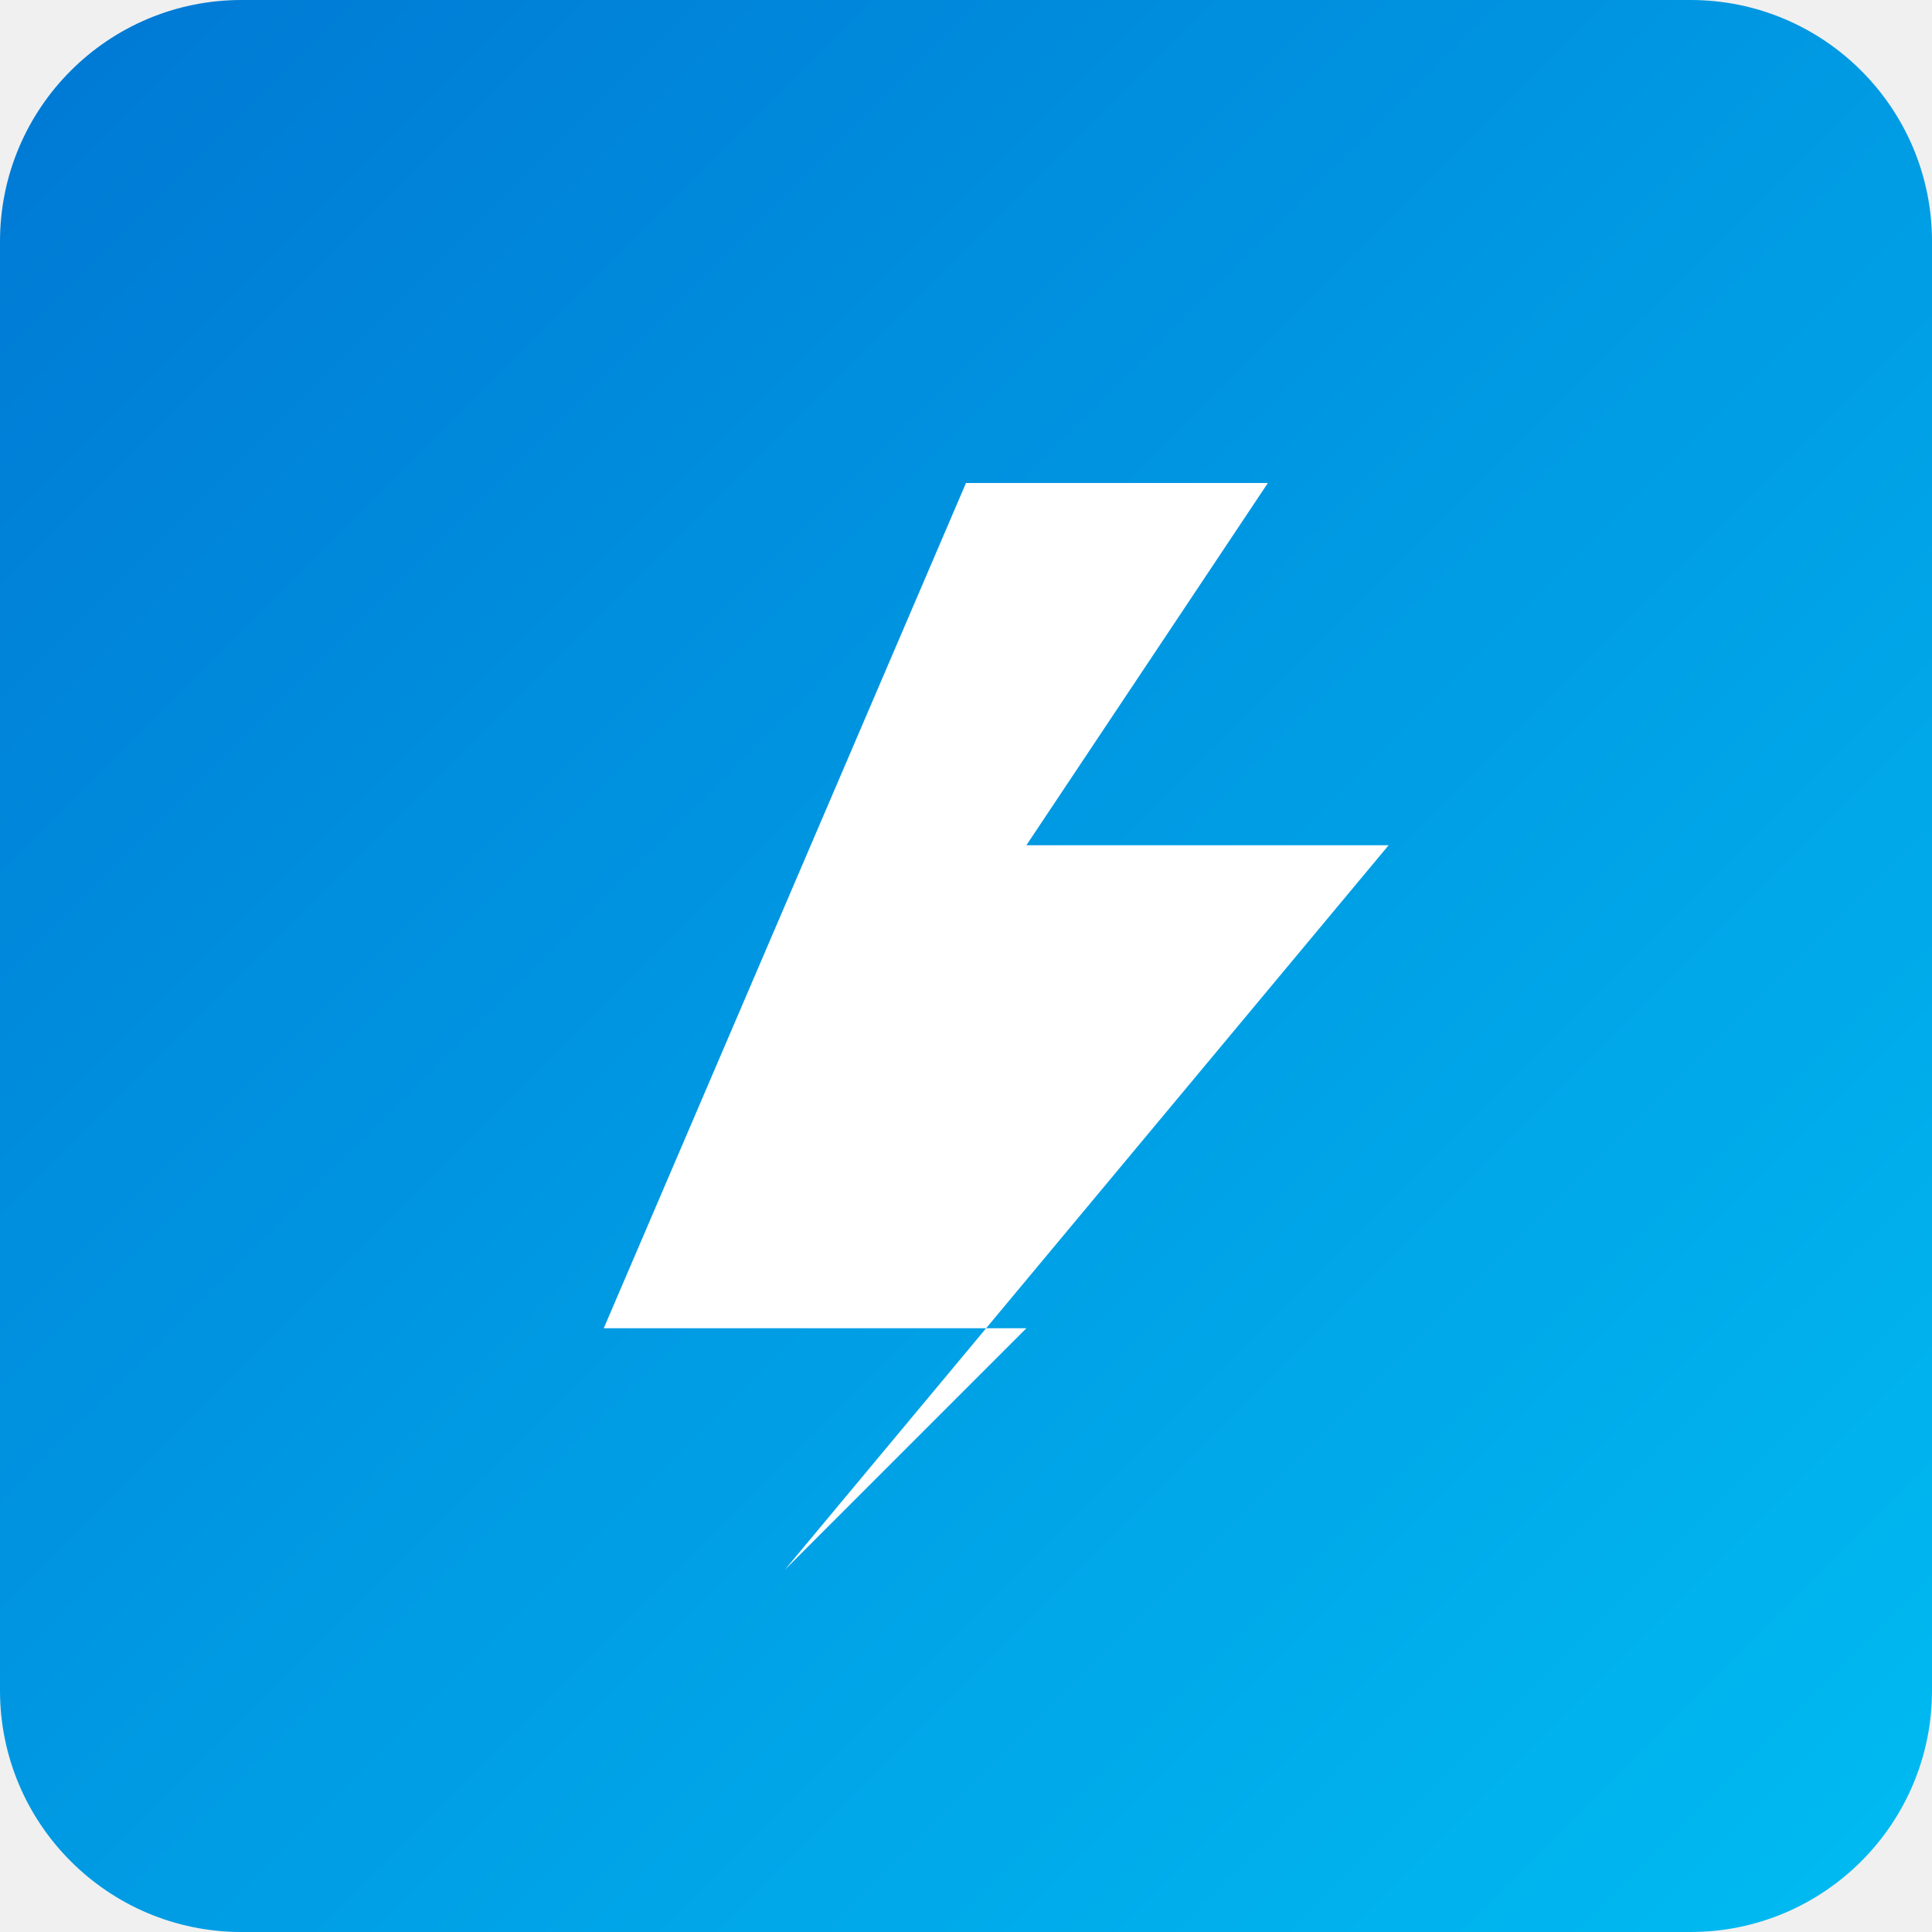
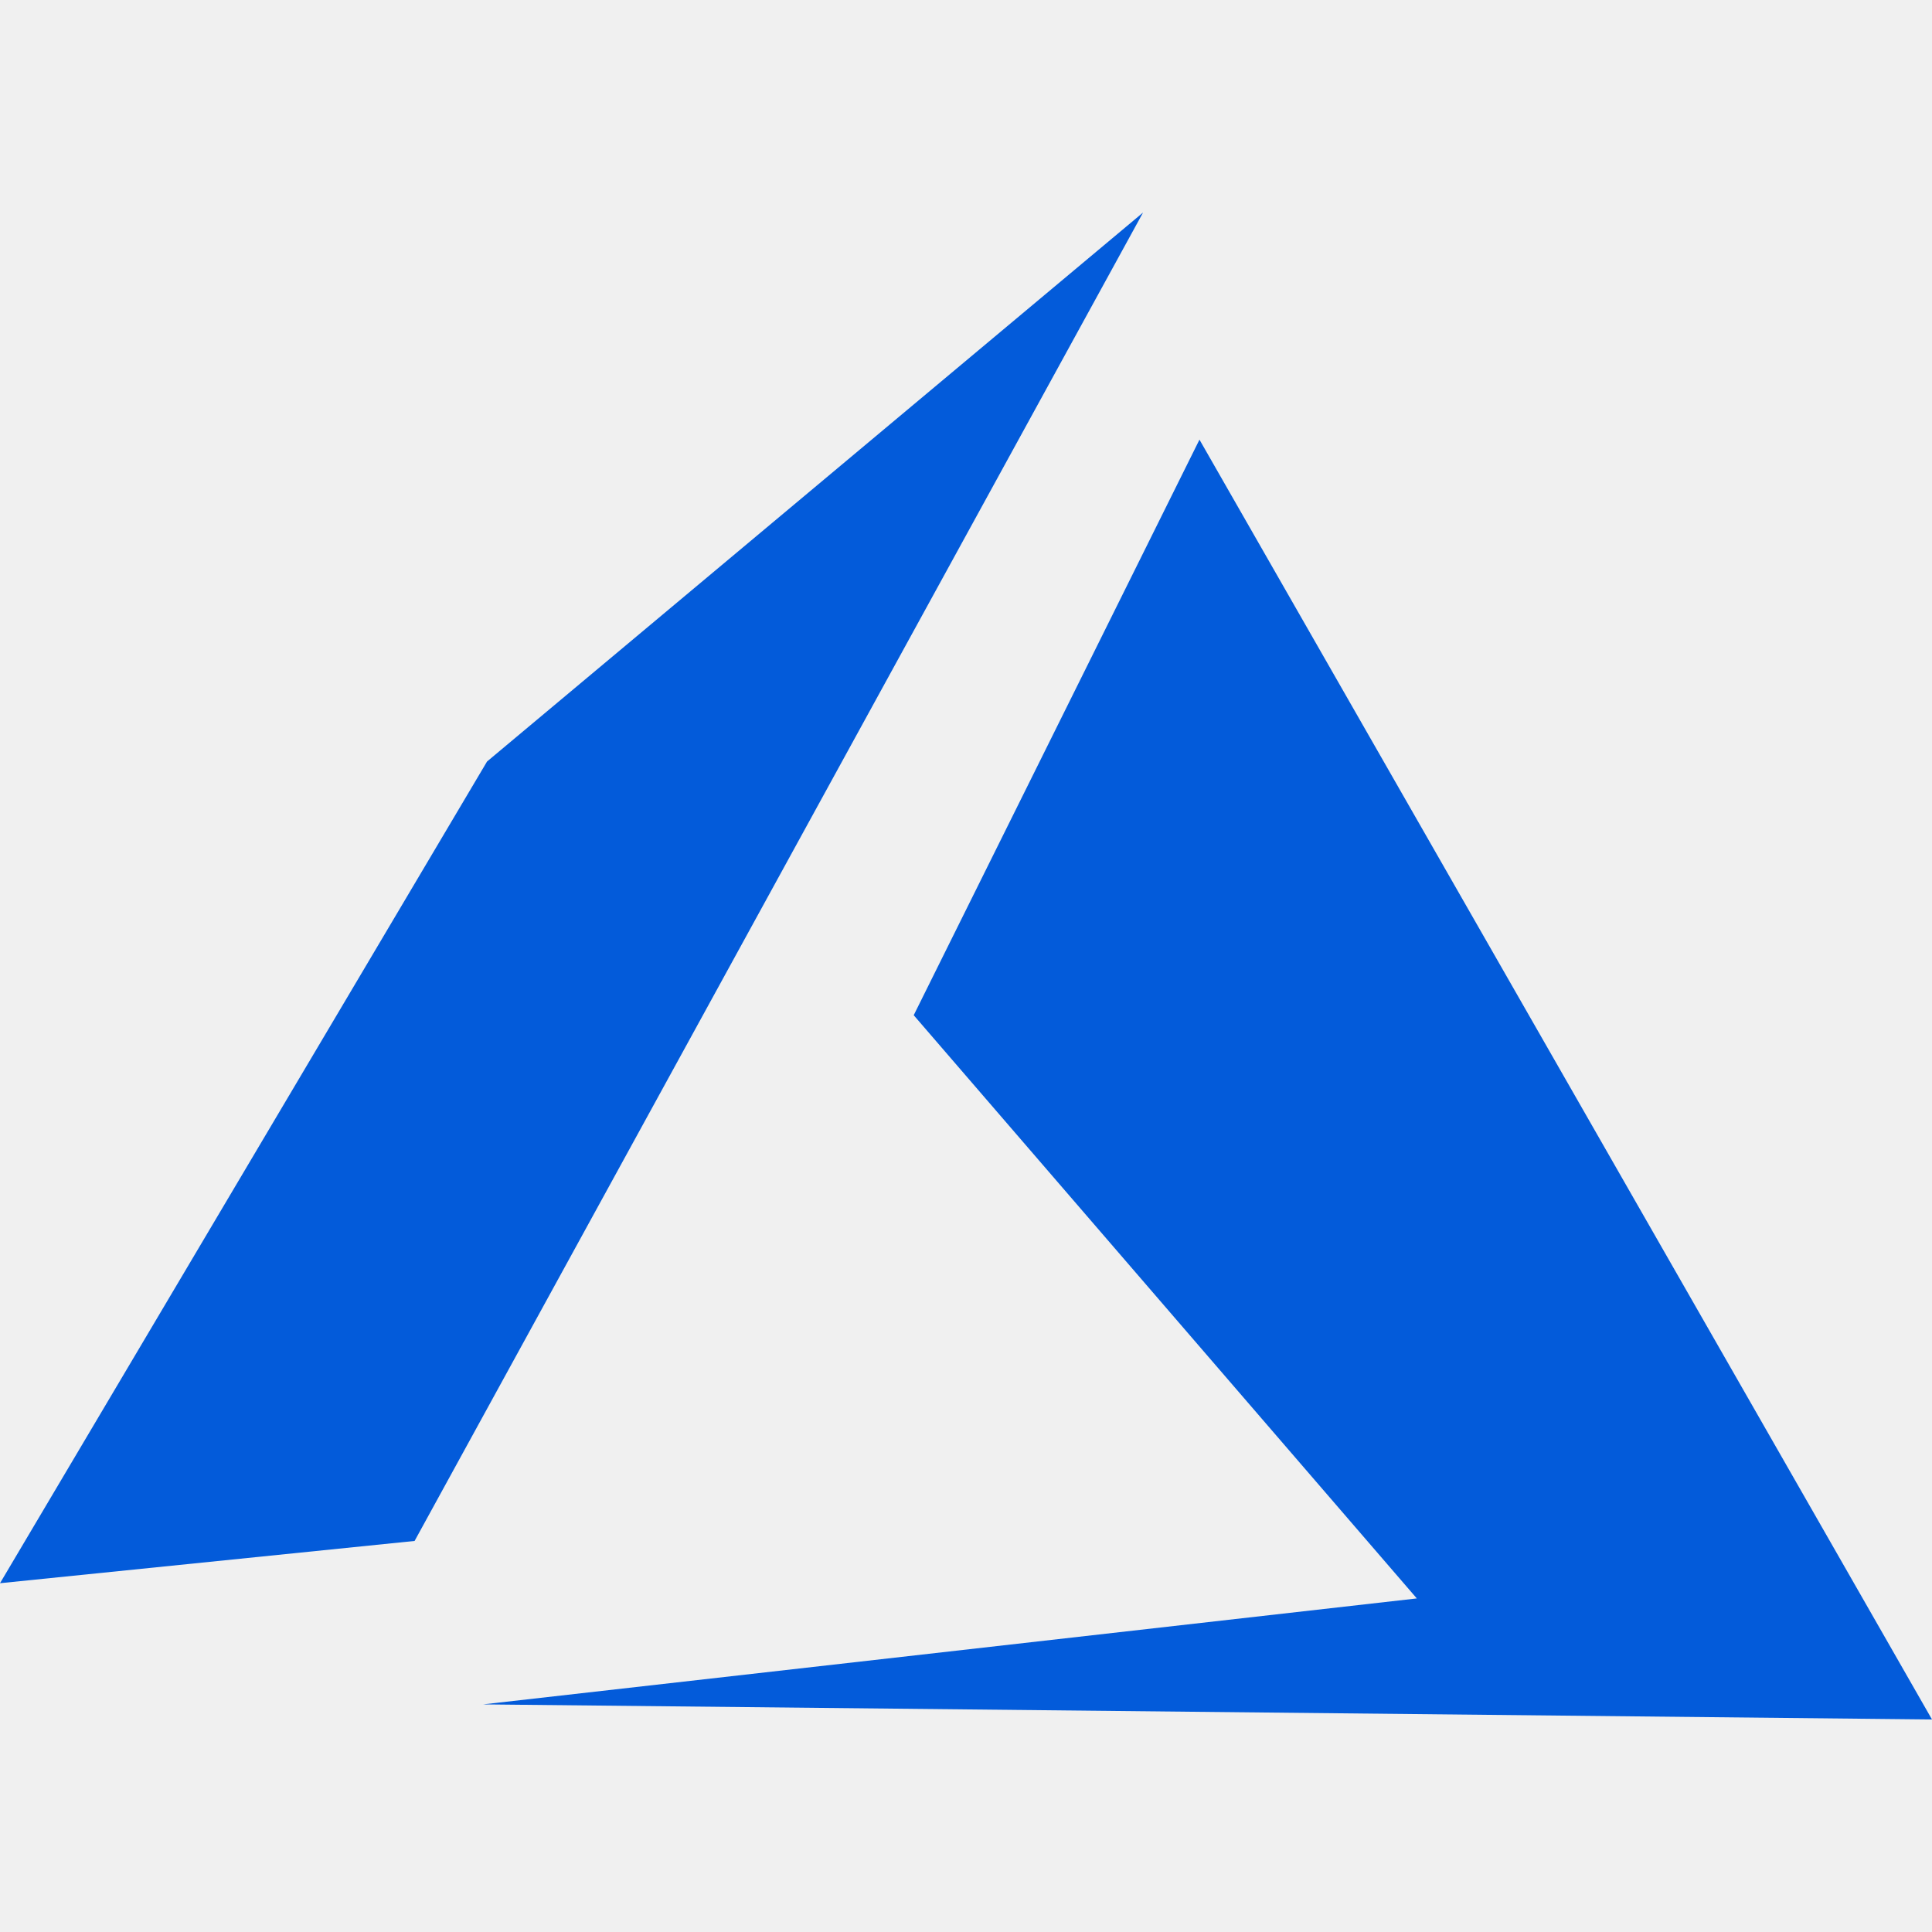
- <svg xmlns="http://www.w3.org/2000/svg" width="64" height="64" viewBox="0 0 64 64" fill="none">
-   <defs>
-     <linearGradient id="azGrad" x1="0%" y1="0%" x2="100%" y2="100%">
-       <stop offset="0%" stop-color="#0078D4" />
-       <stop offset="100%" stop-color="#00BCF2" />
-     </linearGradient>
-   </defs>
-   <rect width="64" height="64" rx="8" fill="url(#azGrad)" />
-   <path fill="#fff" d="M32 16l-12 28h14l-8 8 20-24h-12l8-12h-10z" />
+ <svg xmlns="http://www.w3.org/2000/svg" viewBox="0 0 32 32" width="64" height="64" fill="#035bda" fill-rule="evenodd">
+   <path d="M19.867 7.282l-4.733 9.533 8.333 9.66L8 28.23l24 .25zm-.934-3.762L8.067 12.613 0 26.223l6.867-.7z" />
</svg>
